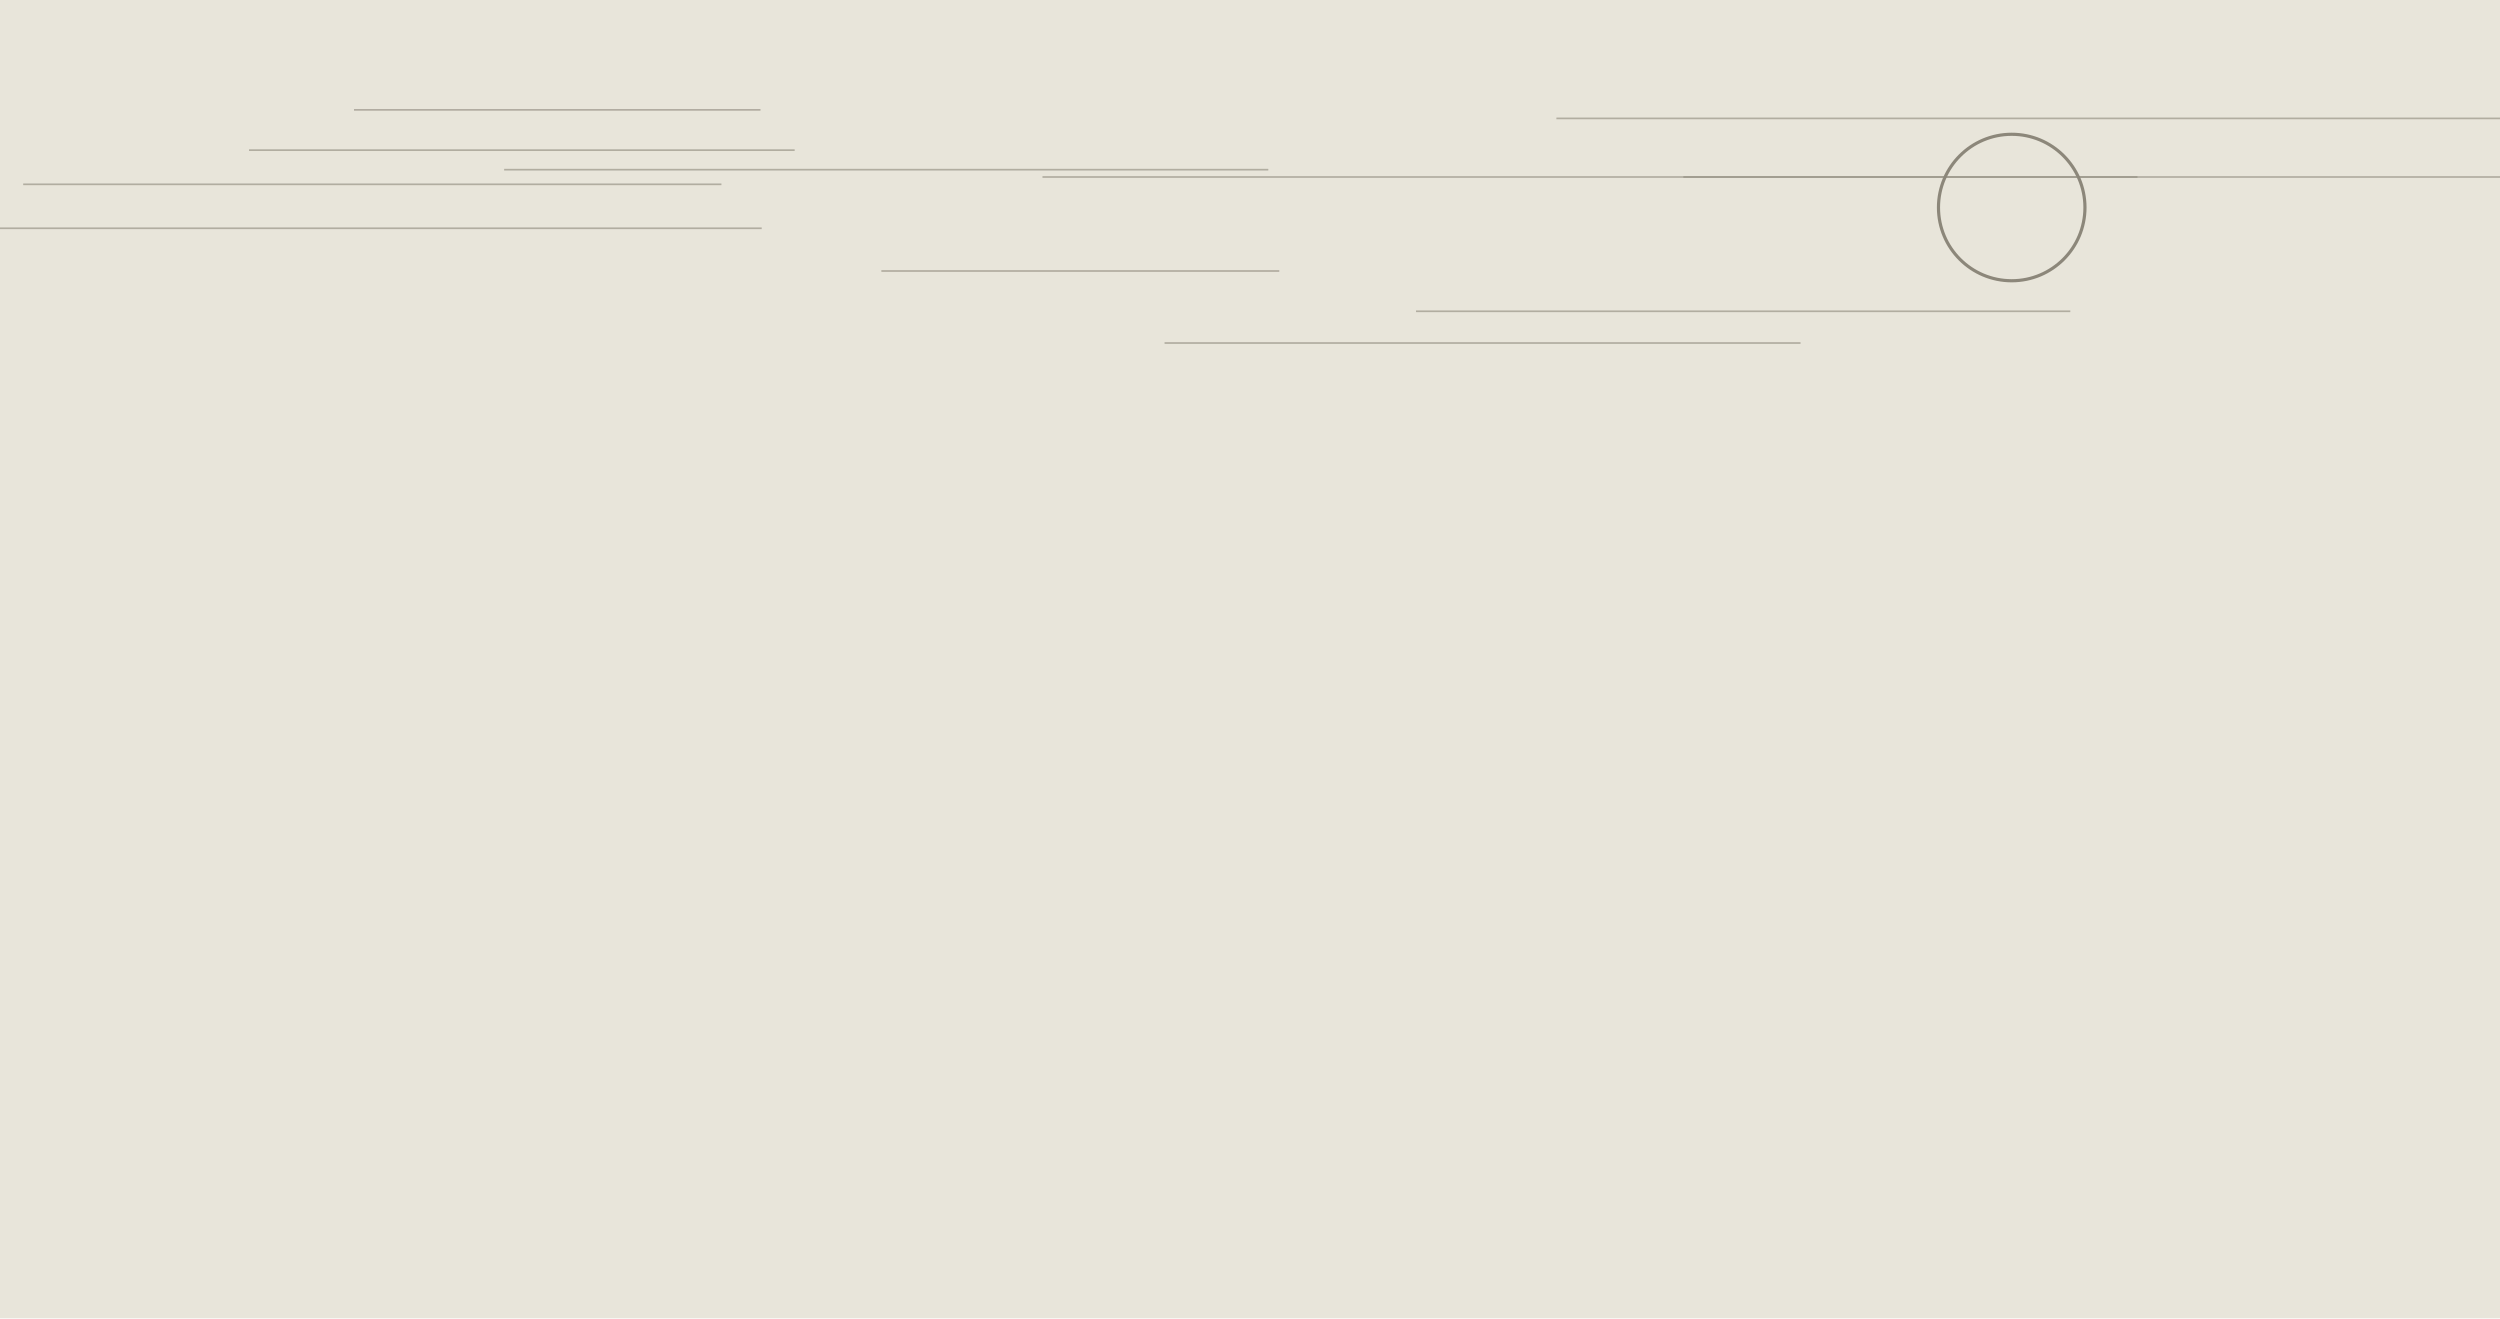
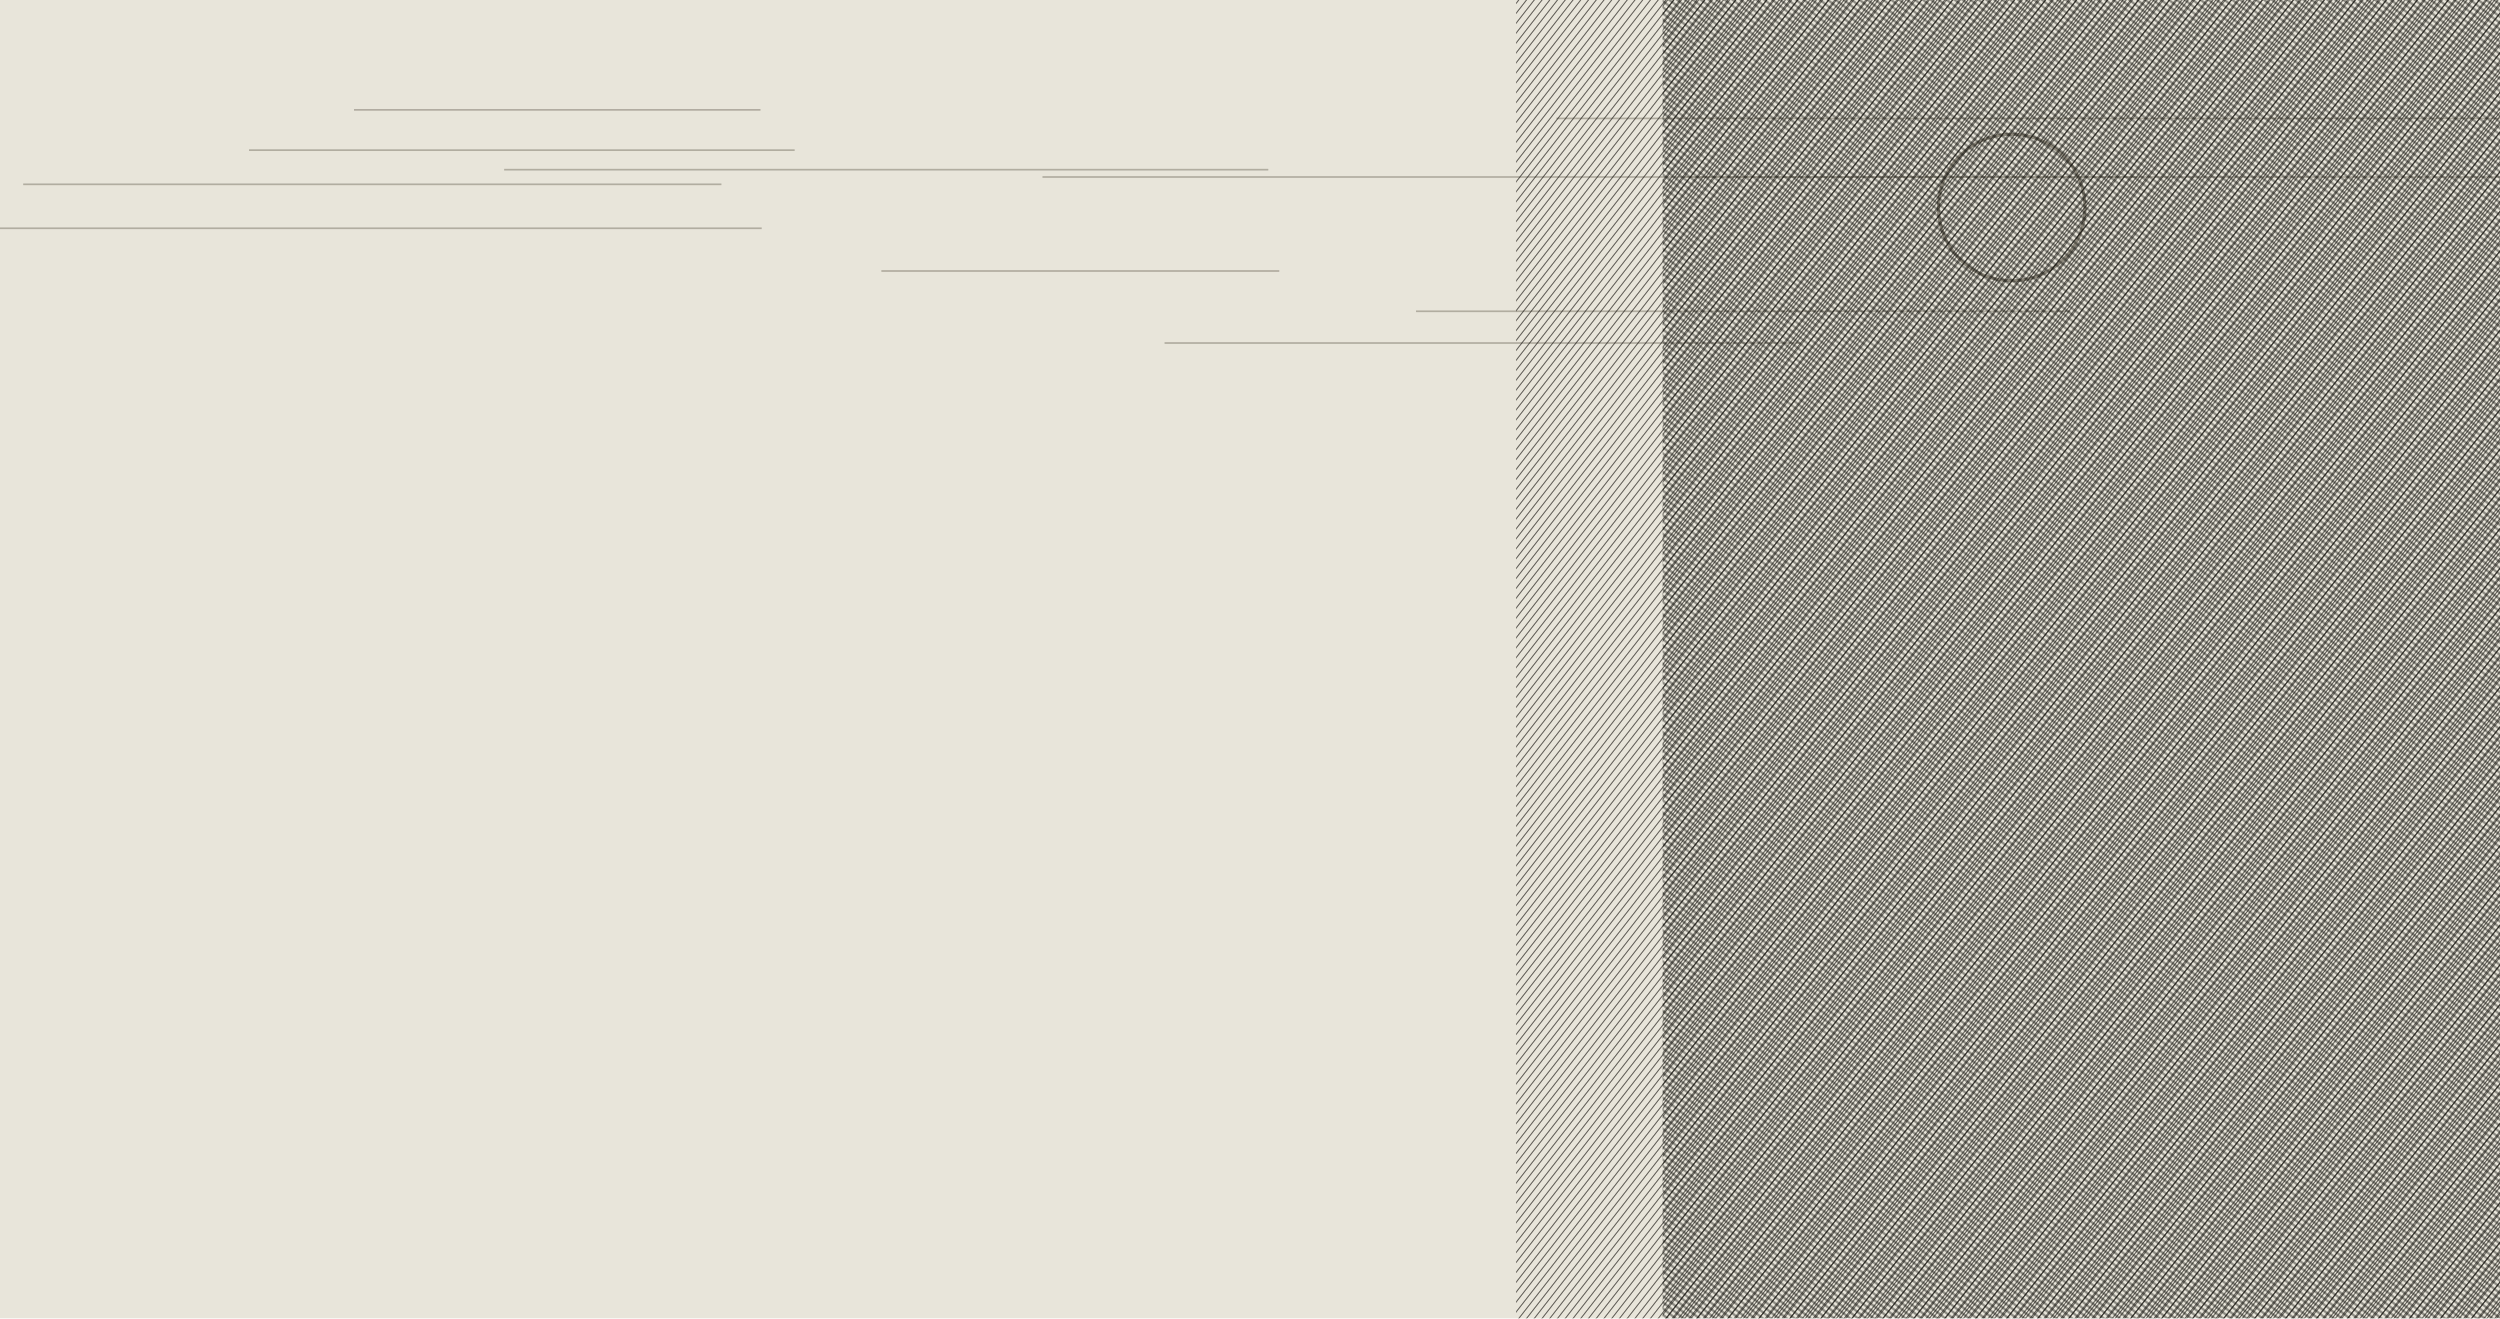
<svg xmlns="http://www.w3.org/2000/svg" width="2048" height="1080" viewBox="0 0 2048 1080">
  <defs>
    <pattern id="h1" width="5" height="5" patternUnits="userSpaceOnUse" patternTransform="rotate(38)">
      <rect width="5" height="5" fill="#E8E5DA" />
      <line x1="0" y1="0" x2="0" y2="5" stroke="#15130F" stroke-width="1" />
    </pattern>
    <pattern id="h2" width="4" height="4" patternUnits="userSpaceOnUse" patternTransform="rotate(38)">
      <rect width="4" height="4" fill="#E8E5DA" />
      <line x1="0" y1="0" x2="0" y2="4" stroke="#15130F" stroke-width="1.1" />
      <line x1="0" y1="2" x2="4" y2="2" stroke="#15130F" stroke-width=".8" />
    </pattern>
    <pattern id="v1" width="5" height="5" patternUnits="userSpaceOnUse" patternTransform="rotate(38)">
      <line x1="0" y1="0" x2="0" y2="5" stroke="#15130F" stroke-width="1" />
+     </pattern>
+     <pattern id="v2" width="4" height="4" patternUnits="userSpaceOnUse" patternTransform="rotate(38)">
+       <line x1="0" y1="0" x2="0" y2="4" stroke="#15130F" stroke-width="1.1" />
+       <line x1="0" y1="2" x2="4" y2="2" stroke="#15130F" stroke-width=".8" />
    </pattern>
    <pattern id="terre" width="7" height="7" patternUnits="userSpaceOnUse" patternTransform="rotate(38)">
      <rect width="7" height="7" fill="#E8E5DA" />
      <line x1="0" y1="0" x2="0" y2="7" stroke="#15130F" stroke-width="1.1" />
      <line x1="3.5" y1="0" x2="3.5" y2="7" stroke="#15130F" stroke-width=".5" />
    </pattern>
    <pattern id="sacs" width="68" height="32" patternUnits="userSpaceOnUse">
      <rect width="68" height="32" fill="#E8E5DA" />
      <path d="M2 30 Q2 4 34 4 Q66 4 66 30 Z" fill="url(#h1)" stroke="#15130F" stroke-width="2.2" />
      <path d="M-32 14 Q-32 -12 0 -12 Q32 -12 32 14 M36 14 Q36 -12 68 -12" fill="none" stroke="#15130F" stroke-width="1.5" />
      <path d="M24 16 L28 20 M40 12 L42 18" stroke="#15130F" stroke-width="1.2" />
    </pattern>
    <pattern id="planches" width="80" height="44" patternUnits="userSpaceOnUse">
      <rect width="80" height="44" fill="url(#h1)" />
      <path d="M0 0 H80 M0 22 H80 M28 0 V22 M60 22 V44" stroke="#15130F" stroke-width="2" />
      <circle cx="10" cy="10" r="1.6" fill="#15130F" />
      <circle cx="68" cy="32" r="1.6" fill="#15130F" />
    </pattern>
    <pattern id="caille" width="36" height="40" patternUnits="userSpaceOnUse">
      <rect width="36" height="40" fill="#E8E5DA" />
      <rect x="2" y="2" width="28" height="36" fill="url(#h1)" stroke="#15130F" stroke-width="2" />
    </pattern>
  </defs>
  <rect width="2355" height="1080" fill="#E8E5DA" />
  <path d="M1160 255 H1696" stroke="#8C877A" stroke-width="1.4" opacity=".6" />
  <path d="M1379 145 H2270" stroke="#8C877A" stroke-width="1.4" opacity=".6" />
  <path d="M2065 205 H2648" stroke="#8C877A" stroke-width="1.4" opacity=".6" />
  <path d="M2161 256 H2470" stroke="#8C877A" stroke-width="1.4" opacity=".6" />
  <path d="M-125 187 H624" stroke="#8C877A" stroke-width="1.4" opacity=".6" />
  <path d="M413 139 H1039" stroke="#8C877A" stroke-width="1.4" opacity=".6" />
  <path d="M854 145 H1751" stroke="#8C877A" stroke-width="1.4" opacity=".6" />
  <path d="M290 90 H623" stroke="#8C877A" stroke-width="1.4" opacity=".6" />
  <path d="M954 281 H1475" stroke="#8C877A" stroke-width="1.4" opacity=".6" />
  <path d="M1275 97 H2061" stroke="#8C877A" stroke-width="1.4" opacity=".6" />
  <path d="M2074 124 H2392" stroke="#8C877A" stroke-width="1.4" opacity=".6" />
  <path d="M204 123 H651" stroke="#8C877A" stroke-width="1.4" opacity=".6" />
  <path d="M19 151 H591" stroke="#8C877A" stroke-width="1.4" opacity=".6" />
  <path d="M722 222 H1048" stroke="#8C877A" stroke-width="1.4" opacity=".6" />
  <circle cx="1648" cy="170" r="60" fill="none" stroke="#8C877A" stroke-width="2.6" />
+   <clipPath id="cl-p0-0">
+     <rect x="1242" y="0" width="1113" height="1080" />
+   </clipPath>
+   <path d="M0 0 H2355 V1080 H0 Z" fill="url(#v1)" clip-path="url(#cl-p0-0)" />
+   <clipPath id="cl-p0-1">
+     <rect x="1362" y="0" width="993" height="1080" />
+   </clipPath>
+   <path d="M0 0 H2355 V1080 H0 Z" fill="url(#v2)" clip-path="url(#cl-p0-1)" />
</svg>
